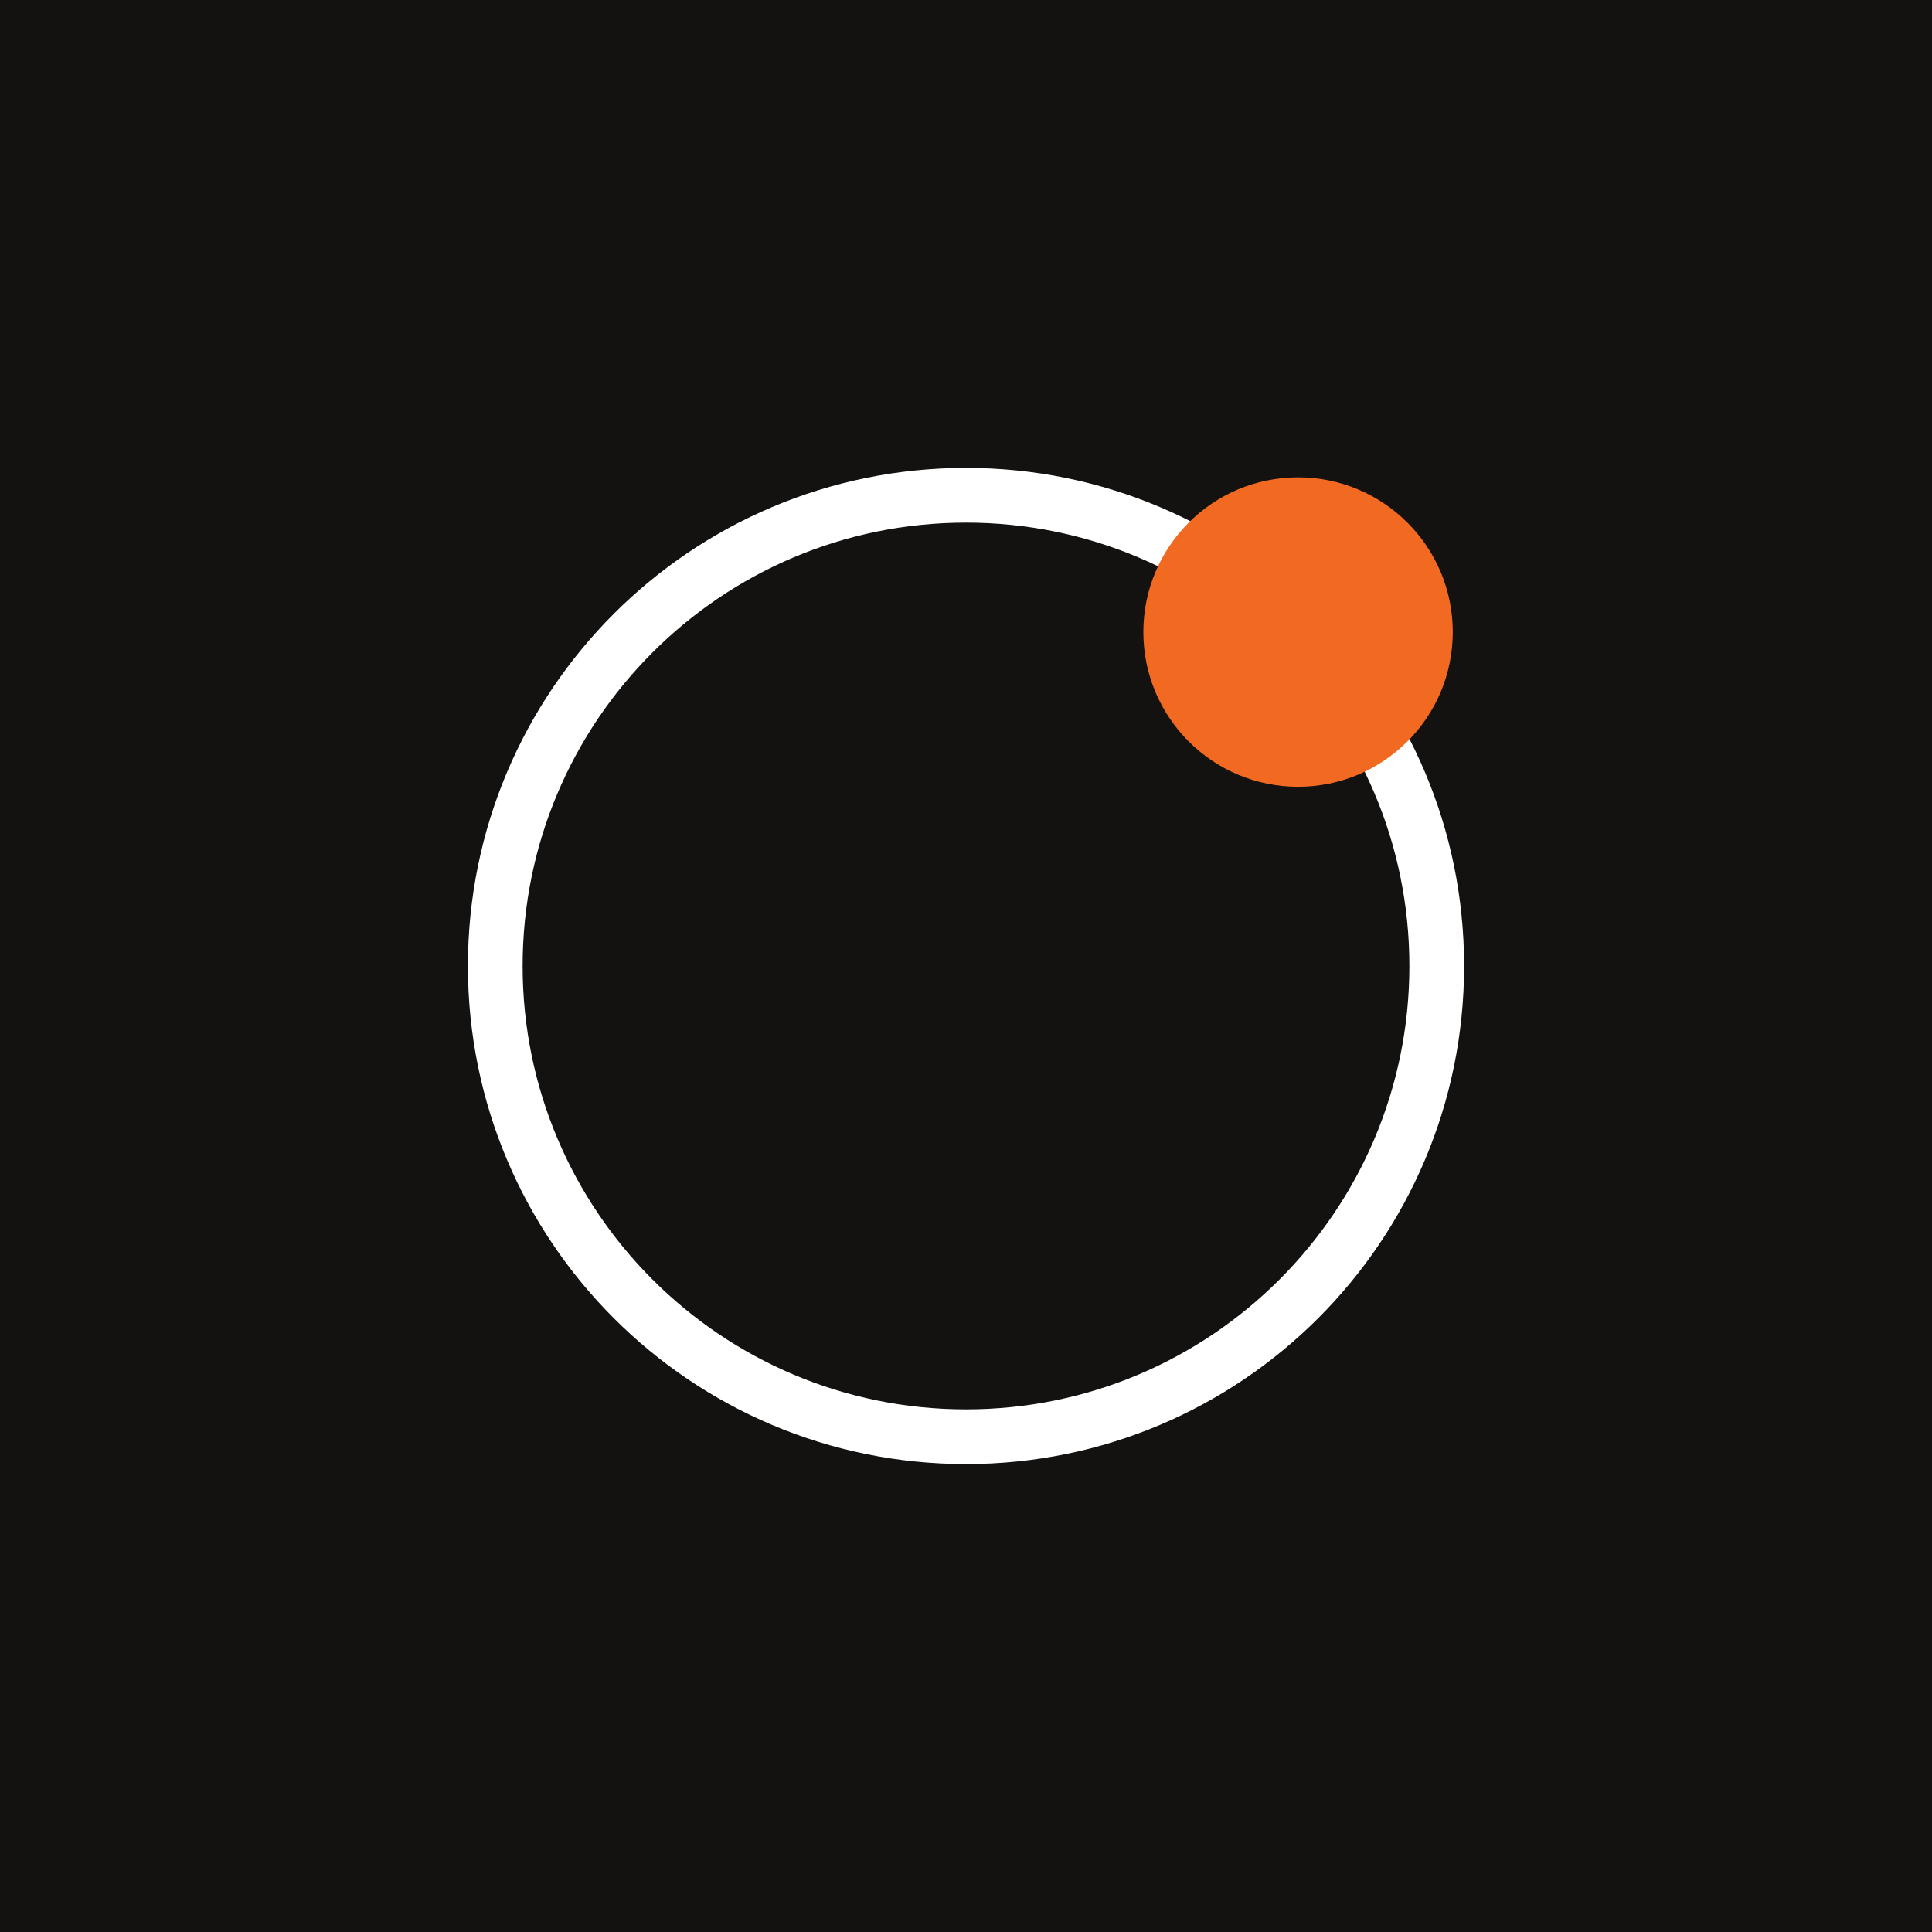
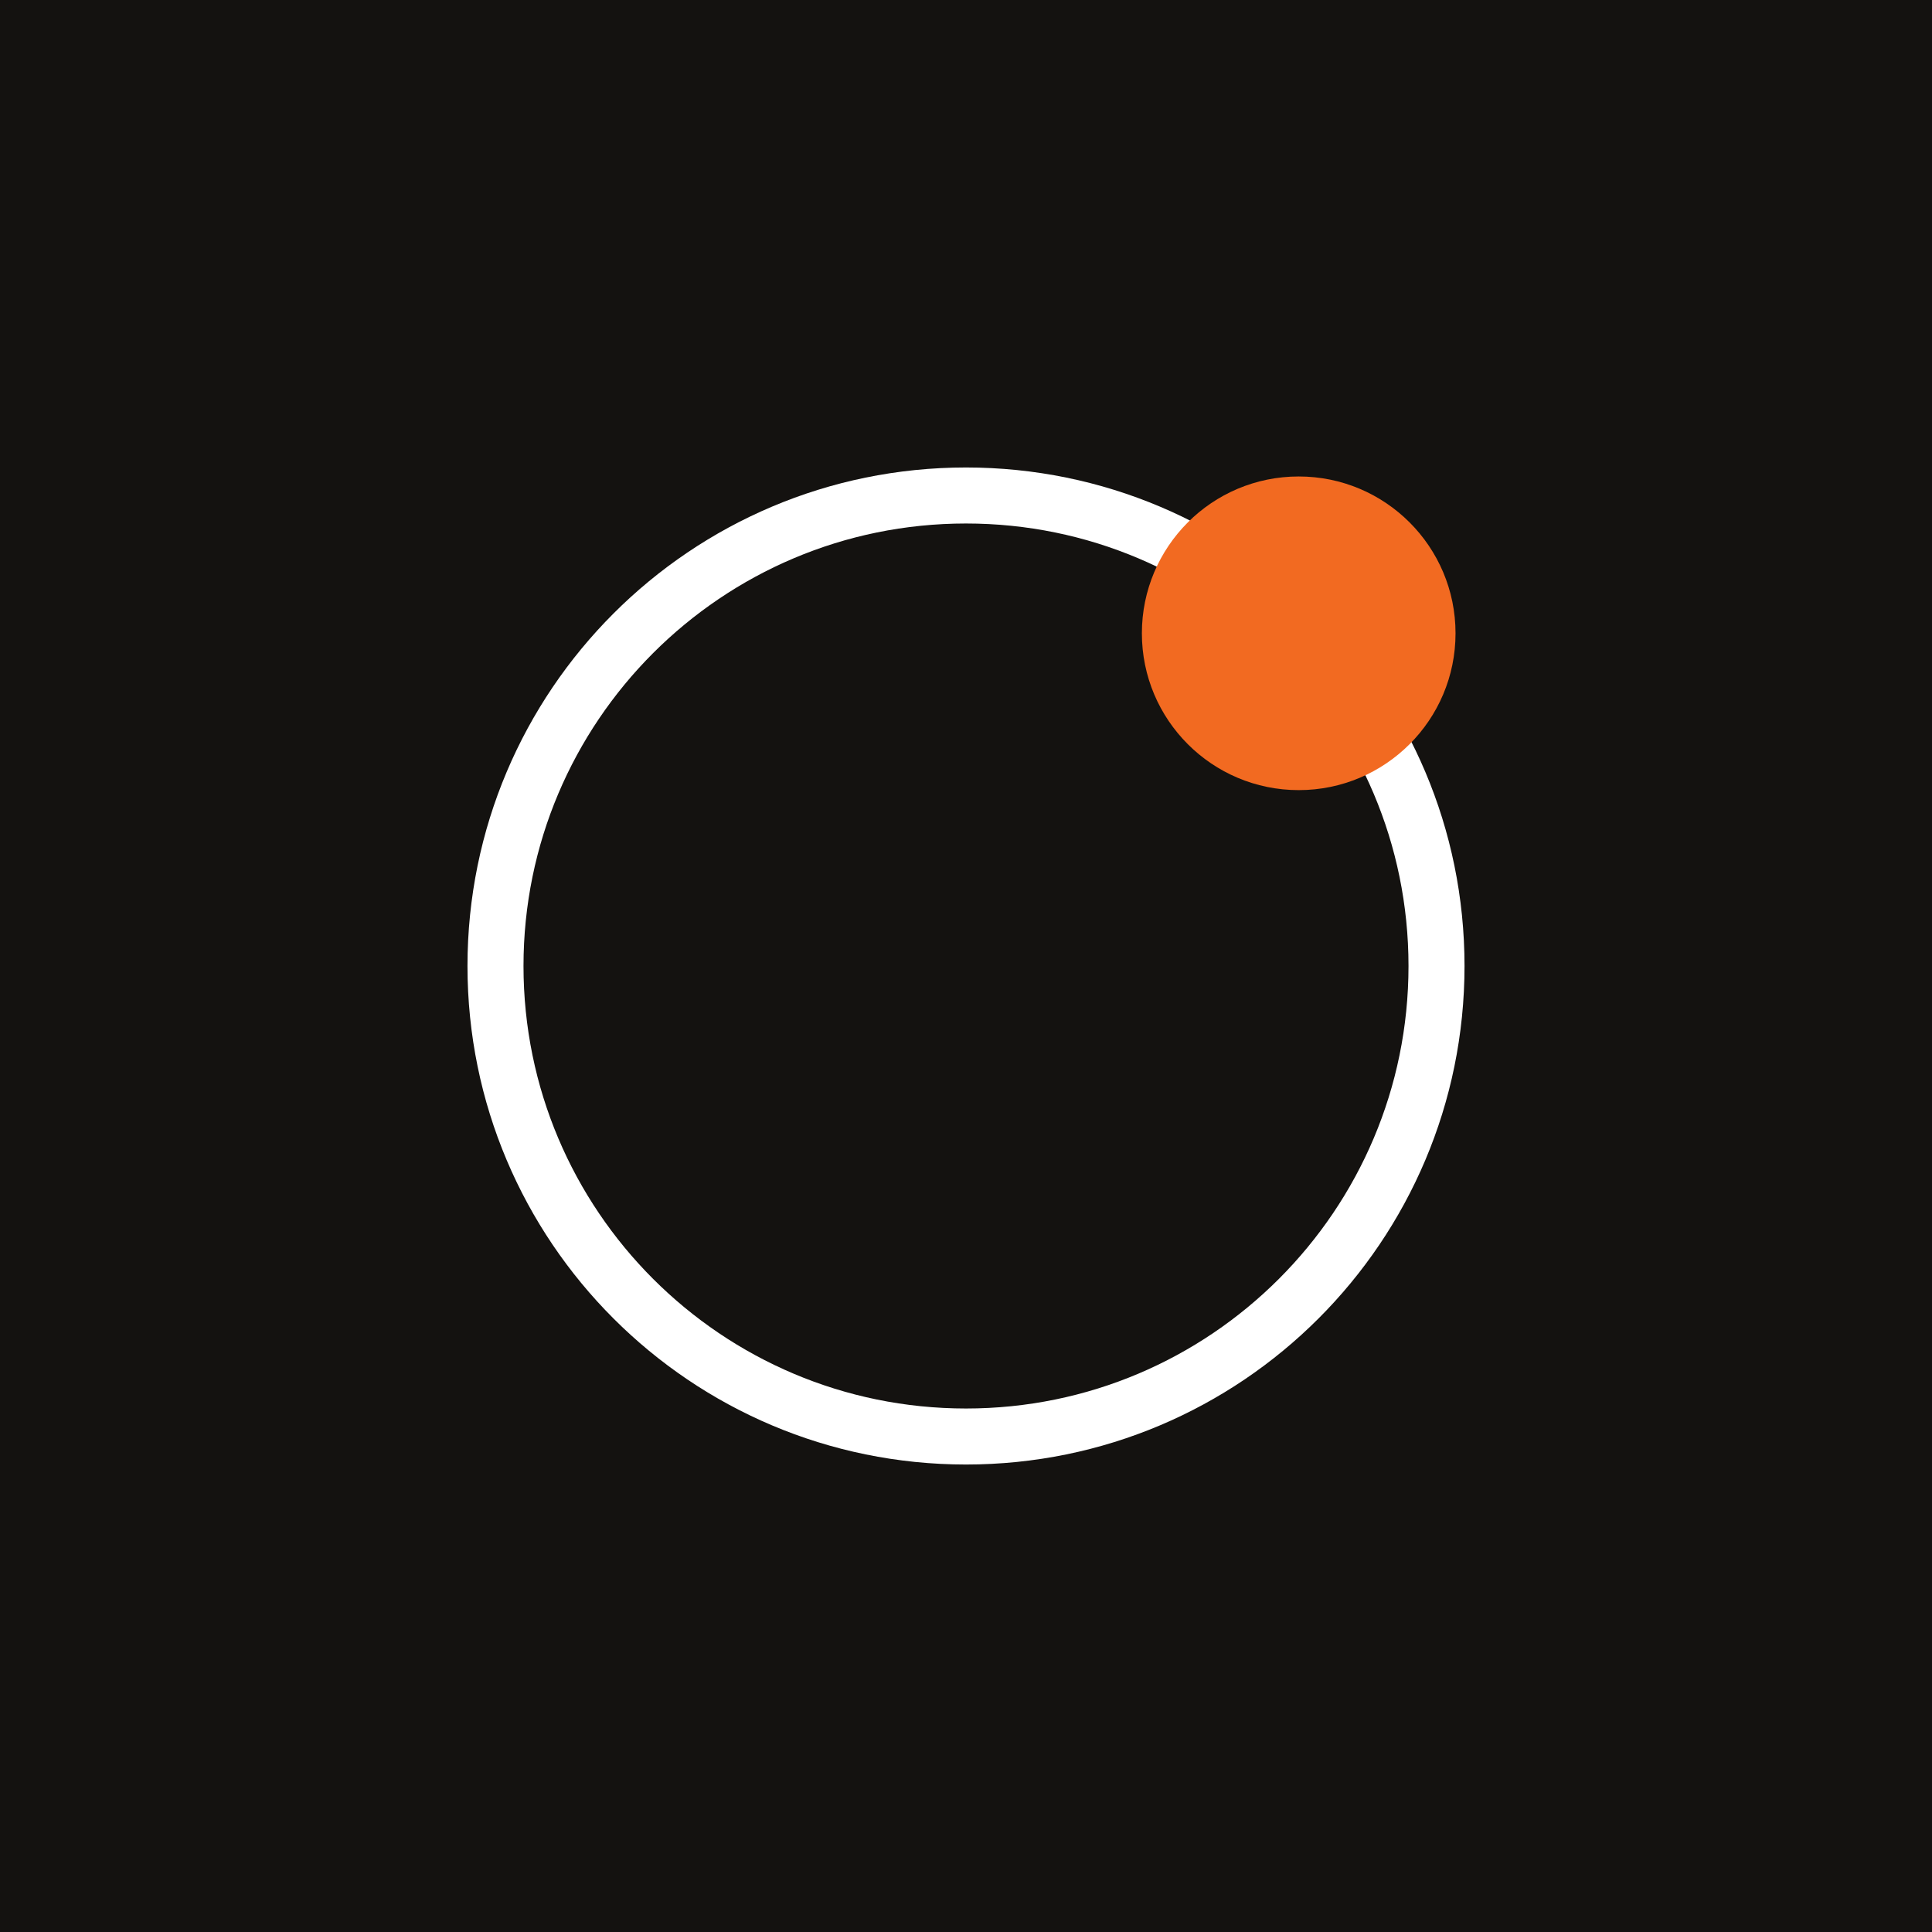
- <svg xmlns="http://www.w3.org/2000/svg" viewBox="0 0 1024 1024">
+ <svg xmlns="http://www.w3.org/2000/svg" viewBox="0 0 1024 1024" width="1024" height="1024">
  <rect width="1024" height="1024" fill="#141210" />
-   <circle cx="512" cy="512" r="249.5" fill="none" stroke="#fff" stroke-width="29" />
-   <circle cx="688" cy="335" r="82" fill="#F26A21" />
+   <circle cx="512.00" cy="512.00" r="249.38" fill="none" stroke="#FFFFFF" stroke-width="29.69" />
+   <circle cx="688.34" cy="335.66" r="83.12" fill="#F26A21" />
</svg>
